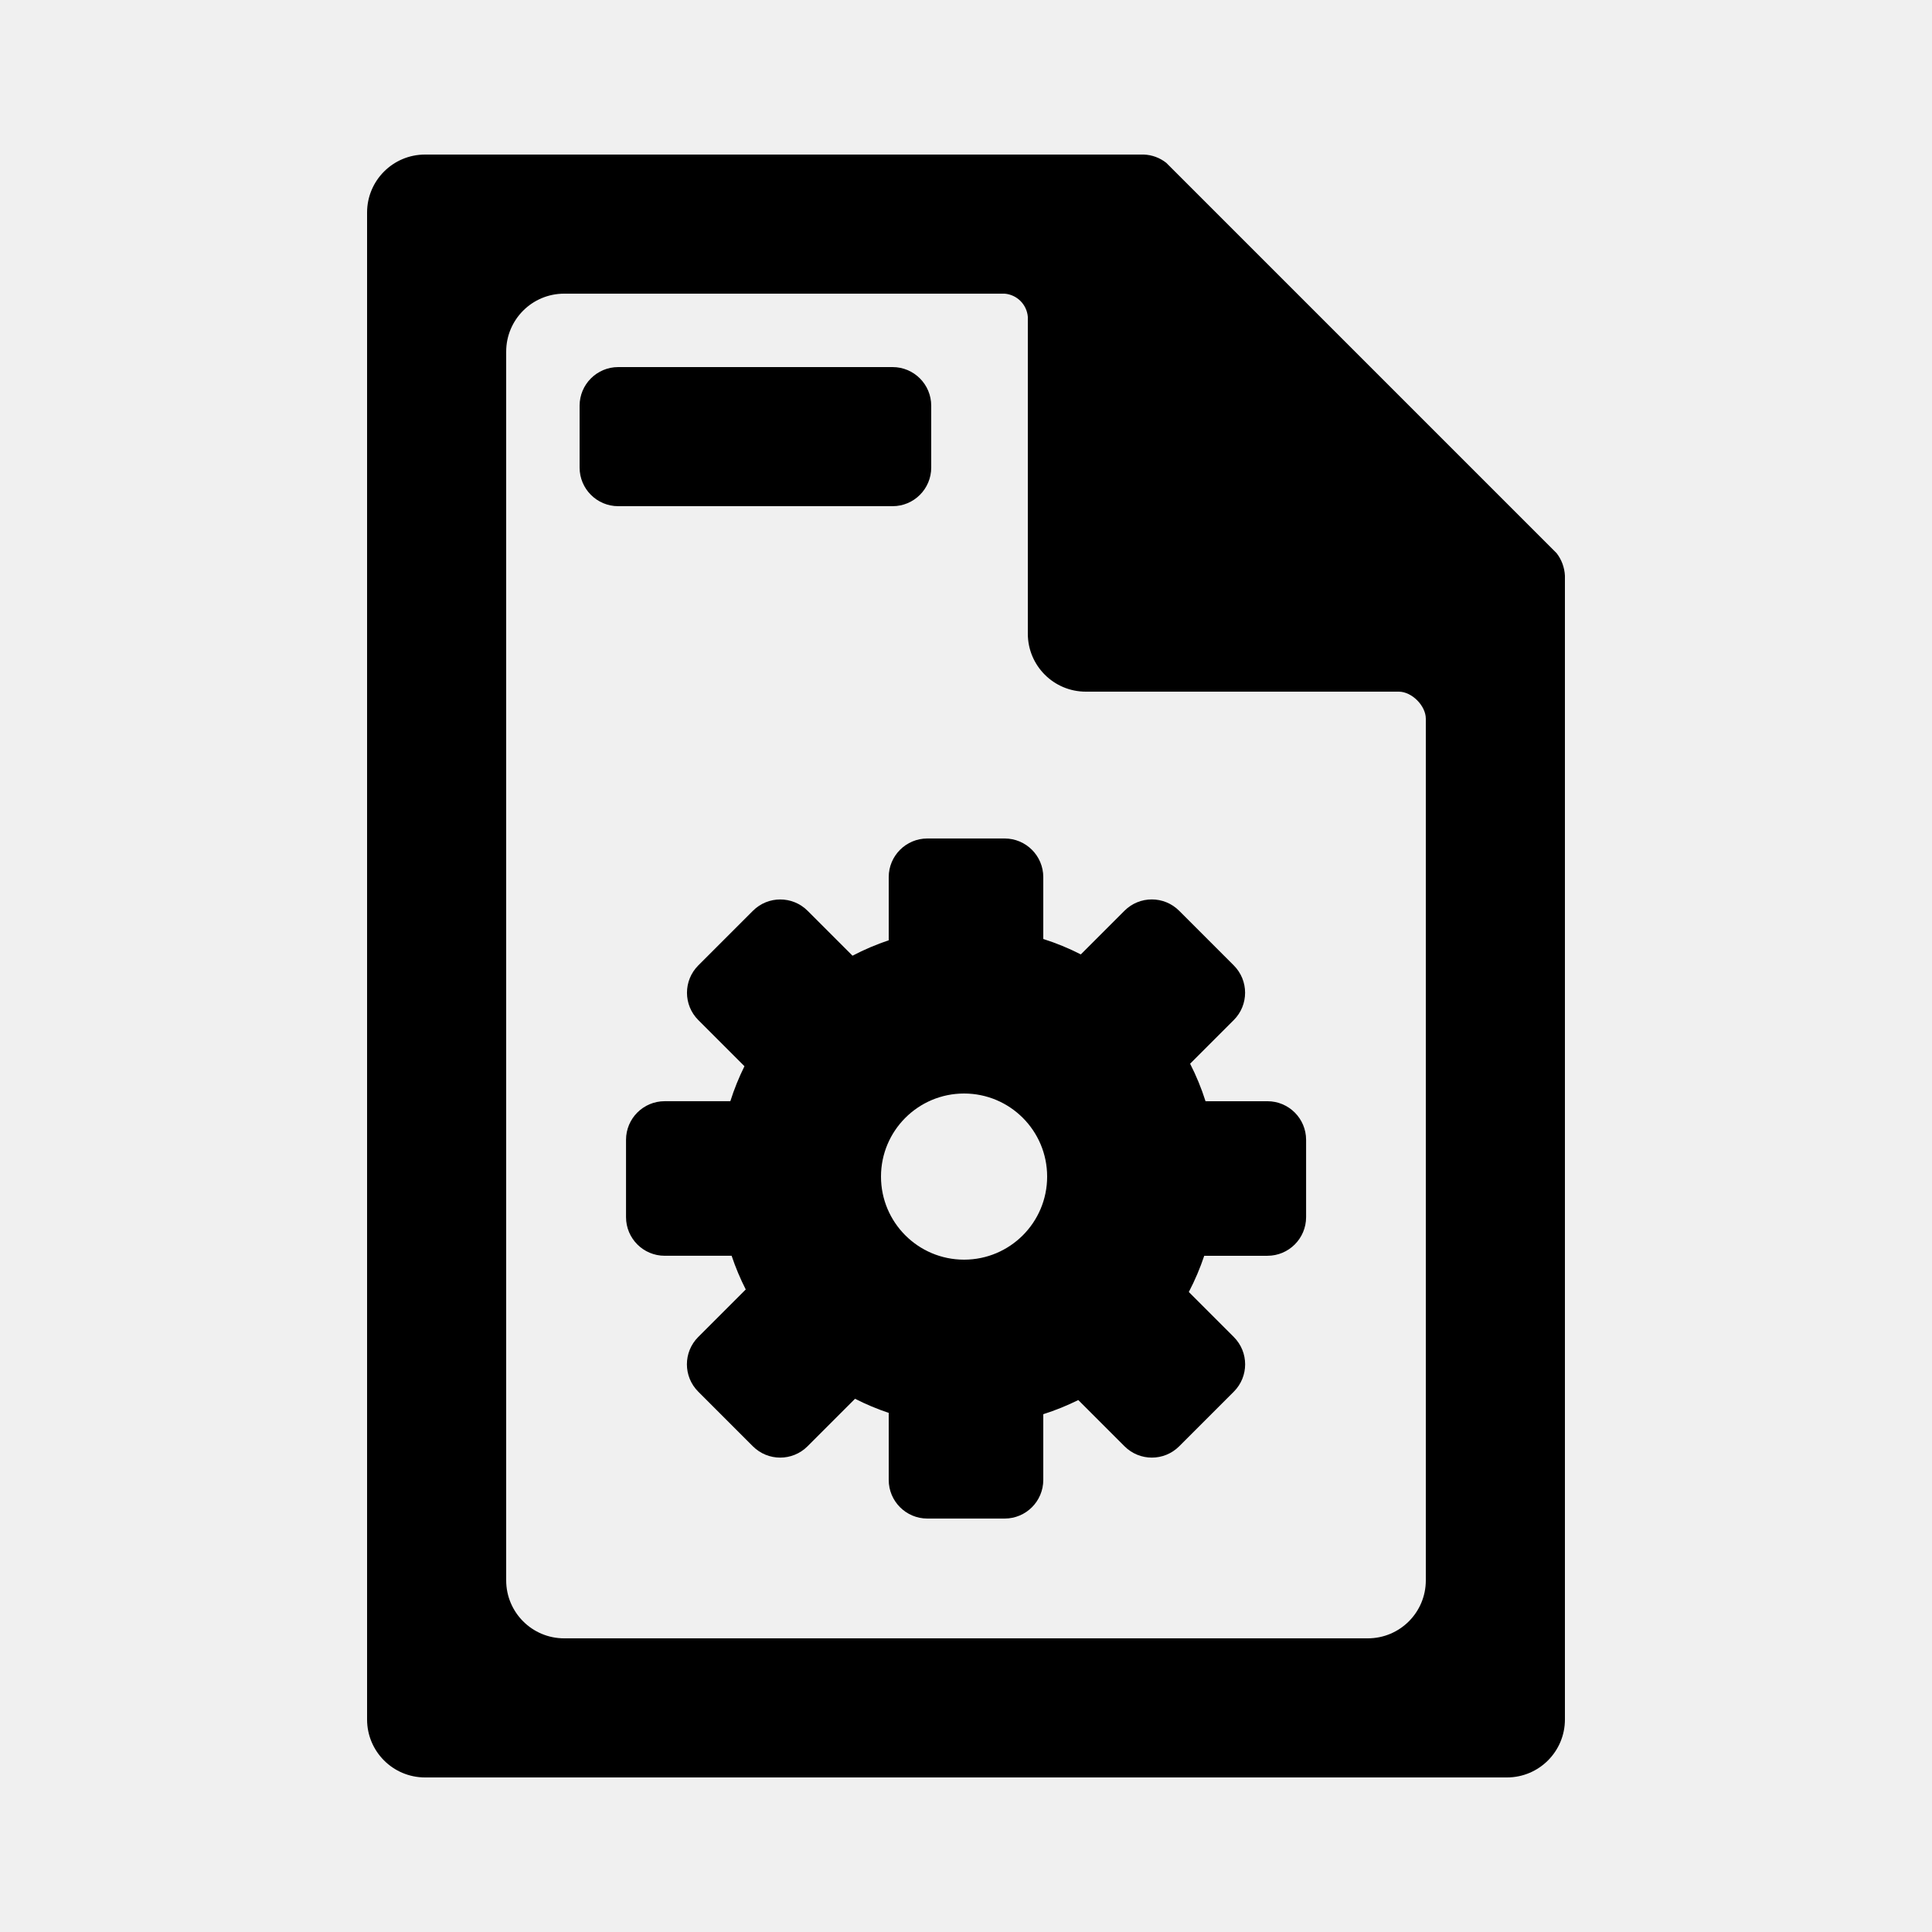
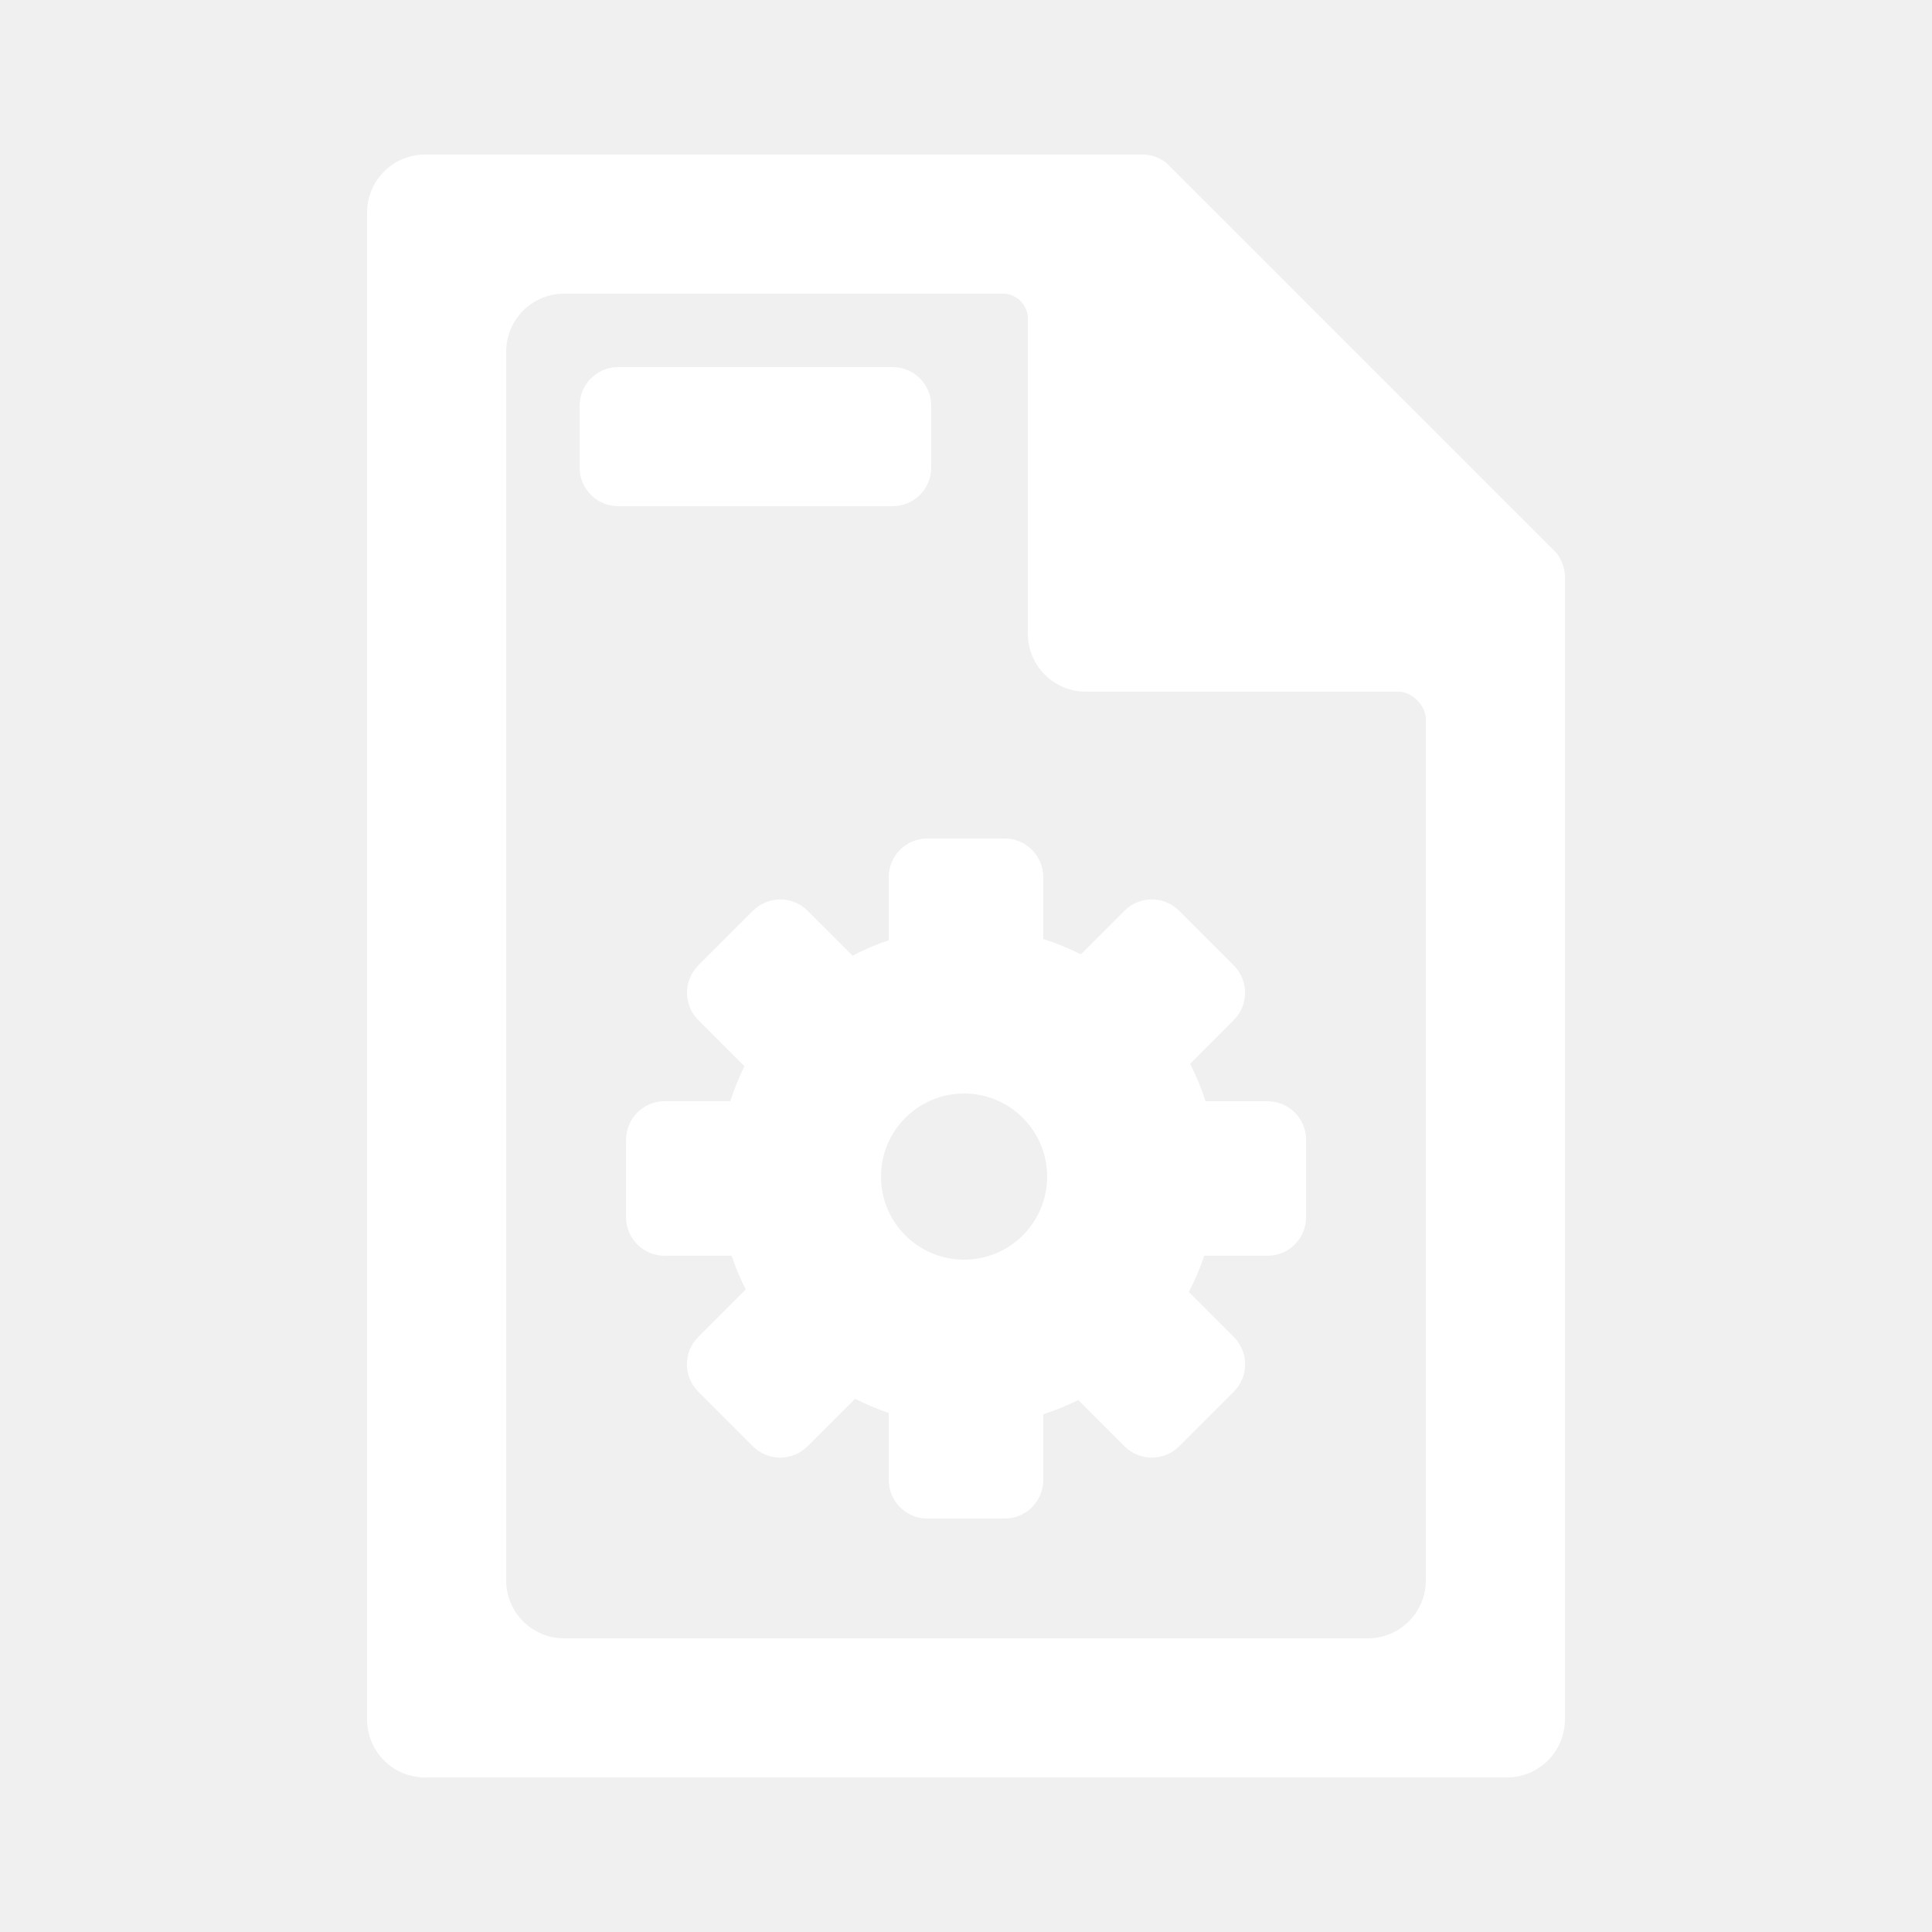
<svg xmlns="http://www.w3.org/2000/svg" width="100" height="100" viewBox="0 0 500 500">
  <defs>
    <style>
      .cls-1 {
+         fill: #fff;
        fill-rule: evenodd;
      }
    </style>
  </defs>
-   <path id="Elipse_1_copia" data-name="Elipse 1 copia" class="cls-1" d="M390,460H110a15,15,0,0,1-15-15V55a15,15,0,0,1,15-15H296a9.928,9.928,0,0,1,5.837,2.149l101.01,101.01A10.354,10.354,0,0,1,405,149V445A15,15,0,0,1,390,460ZM369,186c0-3.338-3.6-7-7-7H281a15,15,0,0,1-15-15V82a6.559,6.559,0,0,0-6-6H146a15,15,0,0,0-15,15V409a15,15,0,0,0,15,15H354a15,15,0,0,0,15-15V186ZM328.016,324.994h-16.36a64.119,64.119,0,0,1-3.993,9.376l11.649,11.649a10,10,0,0,1,0,14.142L305.17,374.3a10,10,0,0,1-14.142,0l-11.969-11.969A64.027,64.027,0,0,1,270,365.992V383a10,10,0,0,1-10,10H240a10,10,0,0,1-10-10V365.654A64.137,64.137,0,0,1,221.285,362l-12.3,12.3a10,10,0,0,1-14.142,0L180.7,360.154a10,10,0,0,1,0-14.142l12.3-12.3a64.2,64.2,0,0,1-3.657-8.721H172.016a10,10,0,0,1-10-10v-20a10,10,0,0,1,10-10H189.01a64.1,64.1,0,0,1,3.656-9.052l-11.947-11.947a10,10,0,0,1,0-14.142l14.142-14.142a10,10,0,0,1,14.142,0l11.627,11.627a64.148,64.148,0,0,1,9.37-3.991V227a10,10,0,0,1,10-10h20a10,10,0,0,1,10,10v16.008A64.081,64.081,0,0,1,279.715,247l11.3-11.3a10,10,0,0,1,14.142,0L319.3,249.846a10,10,0,0,1,0,14.142l-11.3,11.3a64.1,64.1,0,0,1,3.991,9.708h16.026a10,10,0,0,1,10,10v20A10,10,0,0,1,328.016,324.994ZM271,304.5A21.5,21.5,0,1,0,249.5,326,21.5,21.5,0,0,0,271,304.5ZM231,131H160a10,10,0,0,1-10-10V105a10,10,0,0,1,10-10h71a10,10,0,0,1,10,10v16A10,10,0,0,1,231,131Z" />
+   <path id="regular" class="cls-1" d="M390,460H110a15,15,0,0,1-15-15V55a15,15,0,0,1,15-15H296a9.928,9.928,0,0,1,5.837,2.149l101.01,101.01A10.354,10.354,0,0,1,405,149V445A15,15,0,0,1,390,460ZM369,186c0-3.338-3.6-7-7-7H281a15,15,0,0,1-15-15V82a6.559,6.559,0,0,0-6-6H146a15,15,0,0,0-15,15V409a15,15,0,0,0,15,15H354a15,15,0,0,0,15-15V186ZM328.016,324.993h-16.36a64.084,64.084,0,0,1-3.993,9.377l11.649,11.649a10,10,0,0,1,0,14.142L305.17,374.3a10,10,0,0,1-14.142,0l-11.969-11.969A64.027,64.027,0,0,1,270,365.992V383a10,10,0,0,1-10,10H240a10,10,0,0,1-10-10V365.654A64.137,64.137,0,0,1,221.285,362l-12.3,12.3a10,10,0,0,1-14.142,0L180.7,360.154a10,10,0,0,1,0-14.142l12.3-12.3a64.162,64.162,0,0,1-3.657-8.722H172.016a10,10,0,0,1-10-10v-20a10,10,0,0,1,10-10H189.01a64.1,64.1,0,0,1,3.656-9.052l-11.947-11.947a10,10,0,0,1,0-14.142l14.142-14.142a10,10,0,0,1,14.142,0l11.627,11.627a64.148,64.148,0,0,1,9.37-3.991V227a10,10,0,0,1,10-10h20a10,10,0,0,1,10,10v16.008A64.027,64.027,0,0,1,279.714,247l11.3-11.3a10,10,0,0,1,14.142,0L319.3,249.846a10,10,0,0,1,0,14.142l-11.3,11.3a64.1,64.1,0,0,1,3.991,9.708h16.026a10,10,0,0,1,10,10v20A10,10,0,0,1,328.016,324.993ZM271,304.5A21.5,21.5,0,1,0,249.5,326,21.5,21.5,0,0,0,271,304.5ZM231,131H160a10,10,0,0,1-10-10V105a10,10,0,0,1,10-10h71a10,10,0,0,1,10,10v16A10,10,0,0,1,231,131Z" />
</svg>
